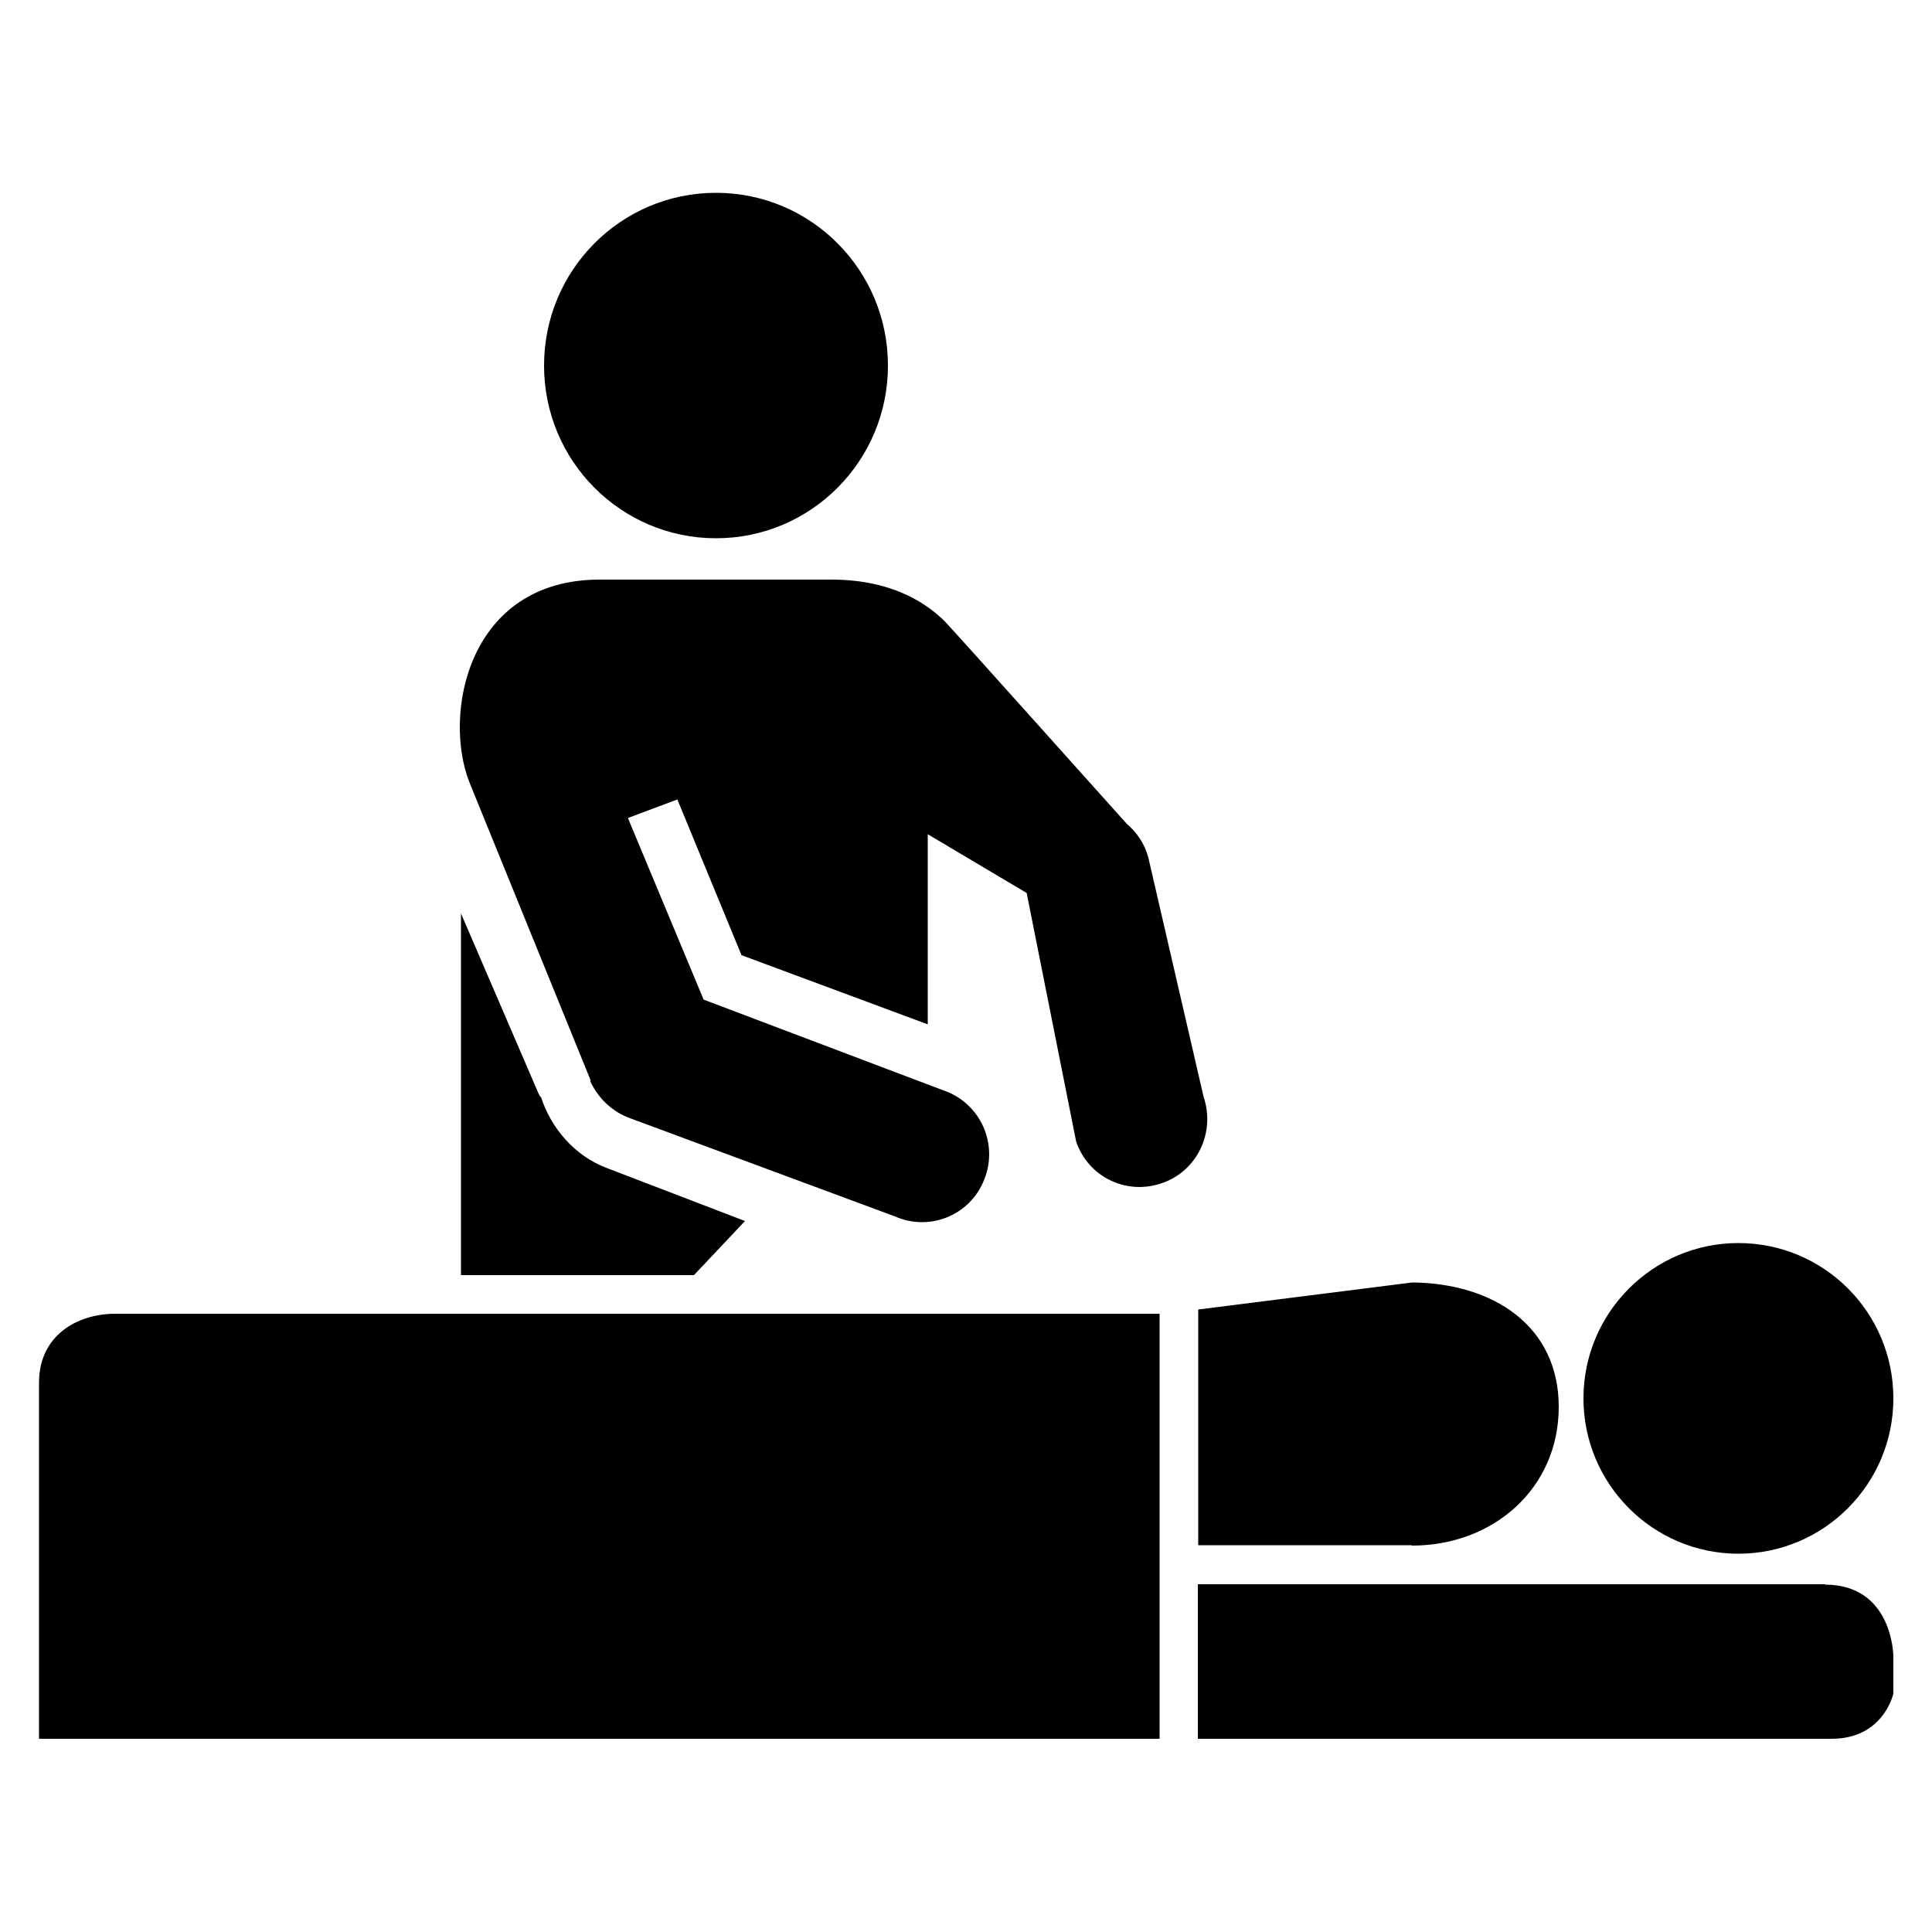
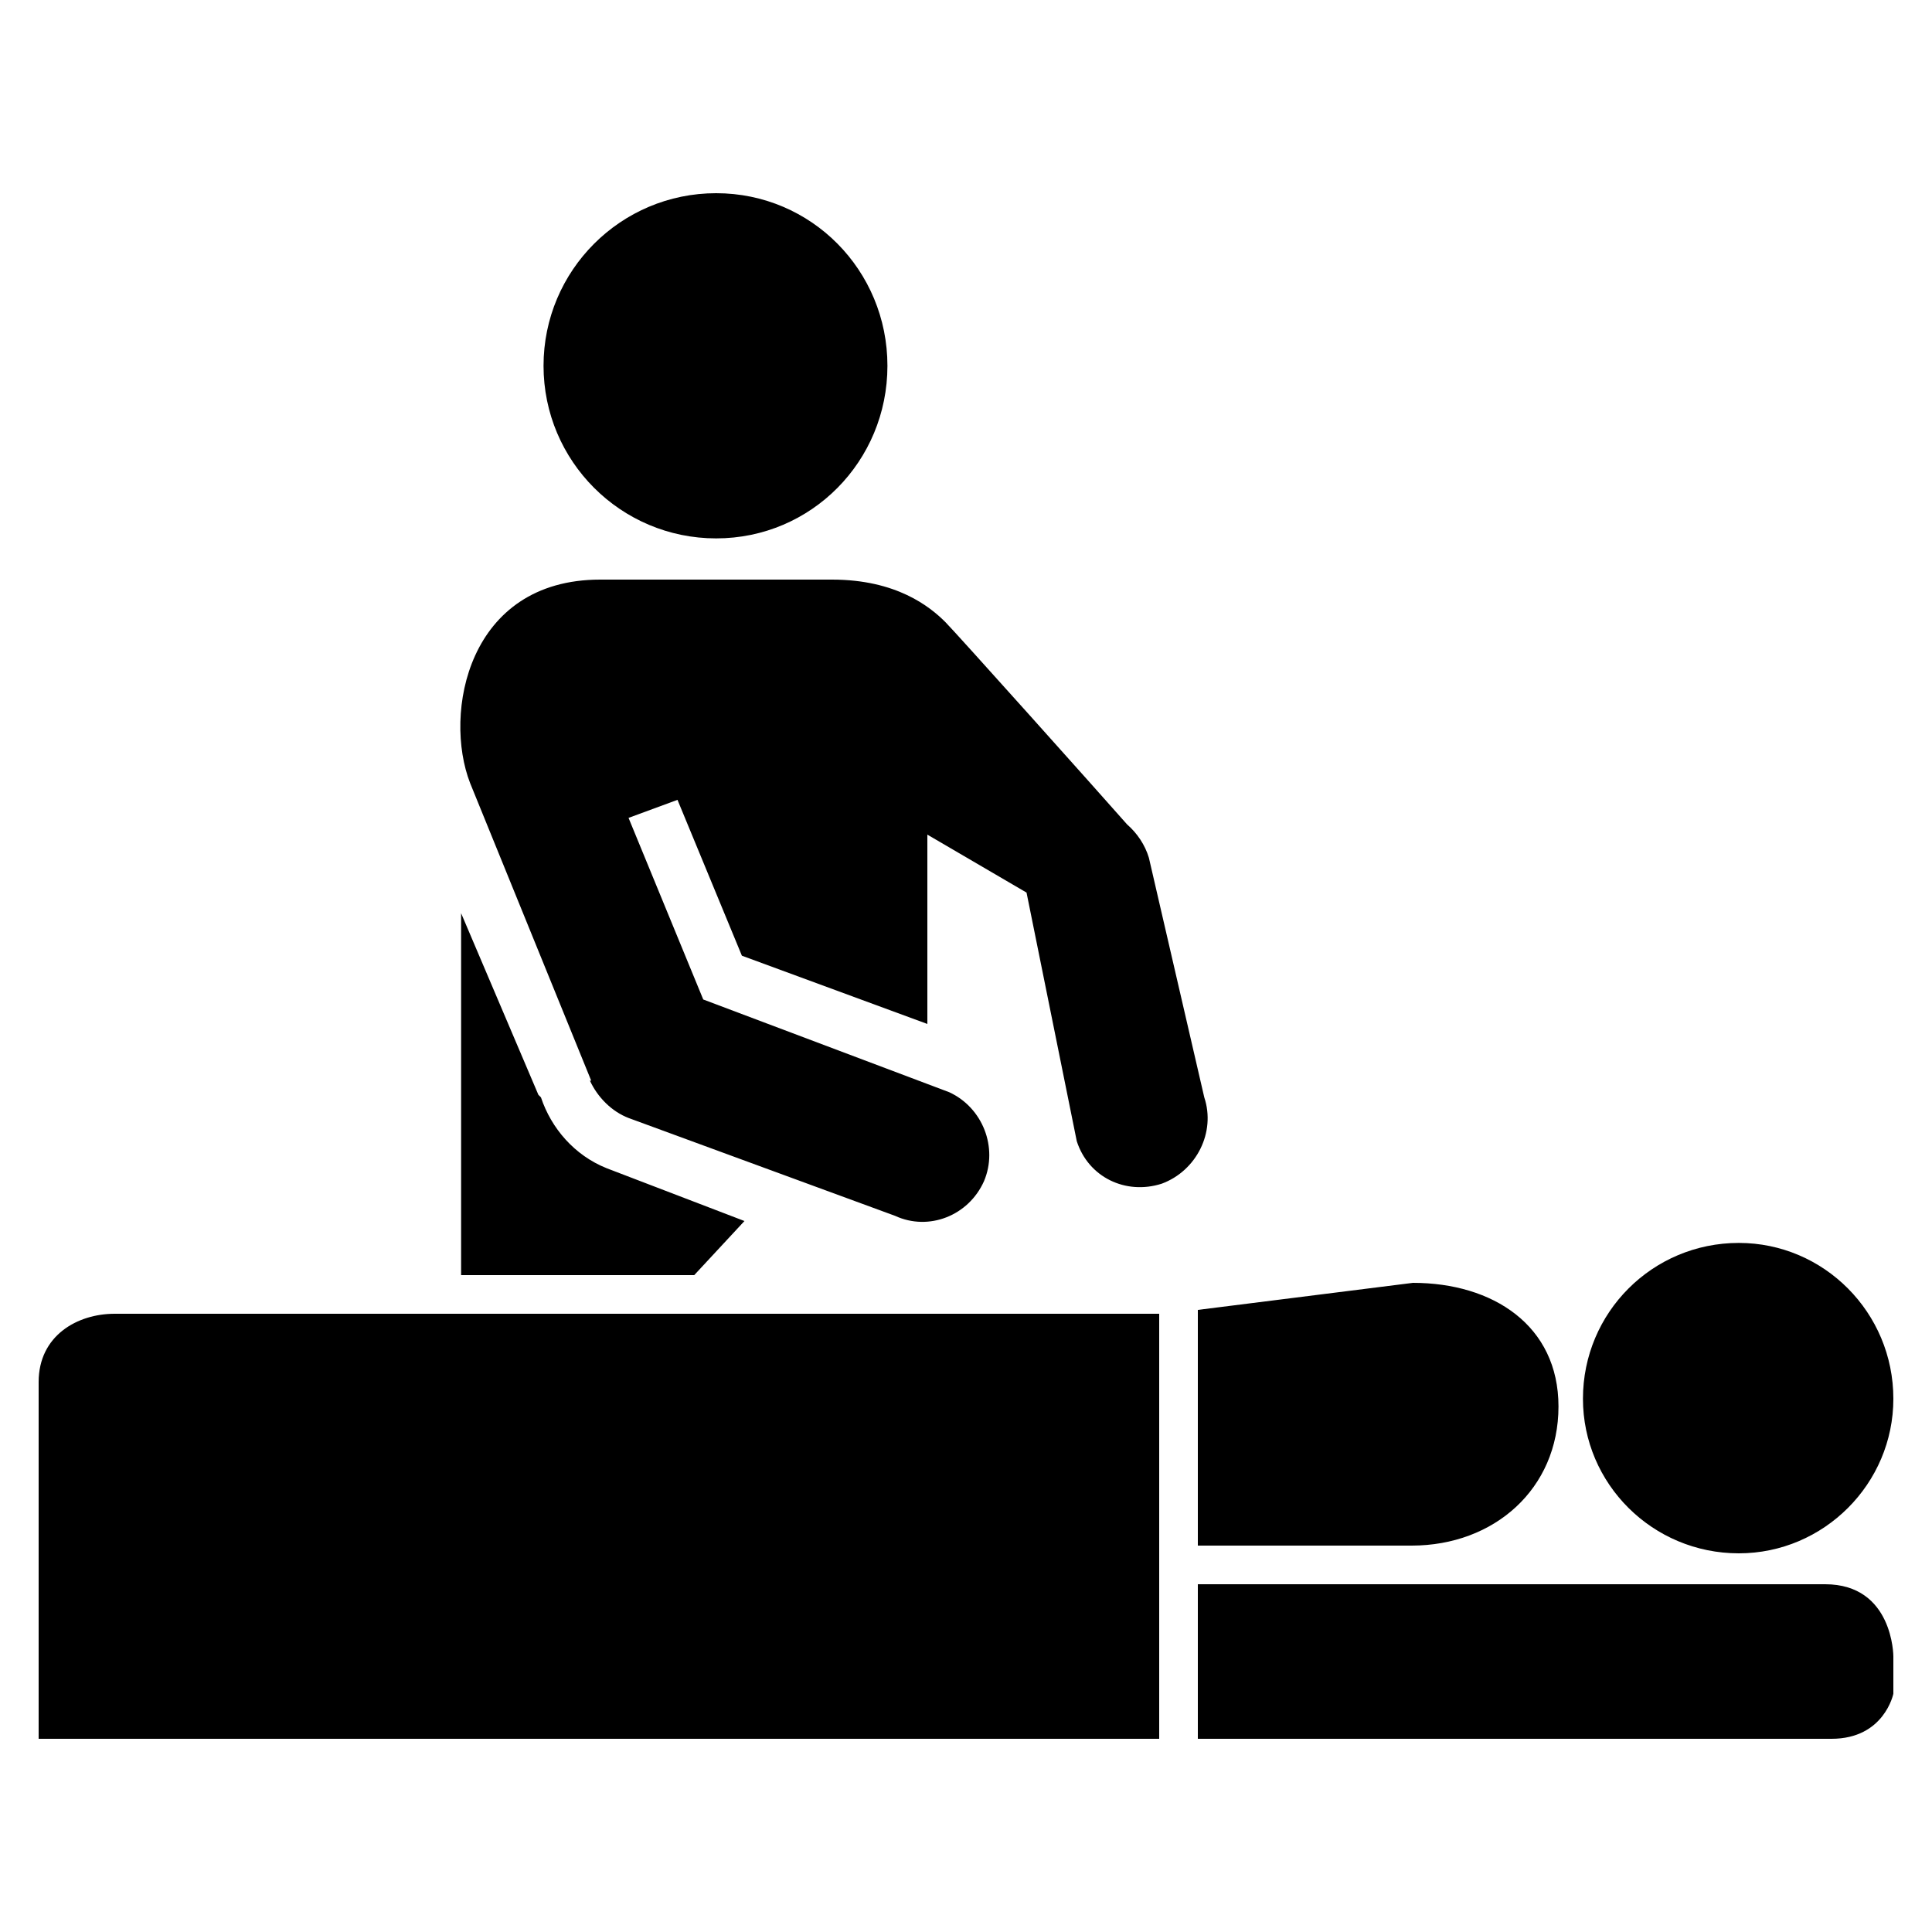
- <svg xmlns="http://www.w3.org/2000/svg" version="1.2" baseProfile="tiny" viewBox="0 0 50 50" overflow="inherit">
-   <path d="M47.23 41h-16.23v4h16.4c1.35 0 1.6 -1.17 1.6 -1.17v-0.97s-0.01 -1.85 -1.77 -1.85zm-2.24 -0.79c2.21 0 4.01 -1.8 4.01 -4.02c0 -2.23 -1.8 -4.02 -4.01 -4.02c-2.21 0 -4.01 1.8 -4.01 4.02c0 2.22 1.8 4.02 4.01 4.02zm-8.45 -0.21c2.11 0 3.8 -1.48 3.8 -3.59c0 -2.1 -1.7 -3.2 -3.79 -3.22l-5.54 0.7v6.1h5.53zm-18.01 -26.07c2.46 0 4.45 -2 4.45 -4.47c0 -2.47 -1.99 -4.47 -4.45 -4.47c-2.46 0 -4.45 2 -4.45 4.47s1.99 4.47 4.45 4.47zm-4.54 14.46l-0.04 -0.06l-2.02 -4.69l0 9.36h6.03l1.32 -1.4l-3.57 -1.37c-0.85 -0.32 -1.45 -1.04 -1.71 -1.84zm1.28 -0.42c0.2 0.44 0.56 0.79 1.01 0.96l6.88 2.55c0.88 0.39 1.91 -0.01 2.29 -0.9c0.39 -0.89 -0.01 -1.92 -0.9 -2.31l-6.34 -2.4l-1.96 -4.7l1.28 -0.48l1.66 4.03l4.82 1.79v-4.92l2.56 1.52l1.28 6.43c0.31 0.92 1.3 1.4 2.22 1.08c0.91 -0.31 1.39 -1.31 1.08 -2.23l-1.43 -6.19c-0.09 -0.35 -0.29 -0.65 -0.56 -0.88c-0.73 -0.81 -4.44 -4.96 -4.7 -5.23c-0.39 -0.39 -1.27 -1.09 -2.94 -1.09h-6c-3.41 0 -4.07 3.48 -3.37 5.25l3.14 7.72zm14.74 6.03h-27.03c-0.98 0 -1.97 0.56 -1.97 1.78v9.22h29v-11z" />
+ <svg xmlns="http://www.w3.org/2000/svg" viewBox="0 0 15 15" version="1.1">
+   <path d="M14.17 12.3L9.3 12.3L9.3 13.5L14.22 13.5C14.63 13.5 14.7 13.15 14.7 13.15L14.7 12.86C14.7 12.86 14.7 12.3 14.17 12.3L14.17 12.3ZM13.5 12.06C14.16 12.06 14.7 11.52 14.7 10.86C14.7 10.19 14.16 9.65 13.5 9.65C12.83 9.65 12.29 10.19 12.29 10.86C12.29 11.52 12.83 12.06 13.5 12.06L13.5 12.06ZM10.96 12C11.6 12 12.1 11.56 12.1 10.92C12.1 10.29 11.59 9.96 10.97 9.96L9.3 10.17L9.3 12L10.96 12L10.96 12ZM5.56 4.18C6.3 4.18 6.89 3.58 6.89 2.84C6.89 2.1 6.3 1.5 5.56 1.5C4.82 1.5 4.22 2.1 4.22 2.84C4.22 3.58 4.82 4.18 5.56 4.18ZM4.2 8.52L4.18 8.5L3.58 7.09L3.58 9.9L5.39 9.9L5.78 9.48L4.71 9.07C4.46 8.97 4.28 8.76 4.2 8.52L4.2 8.52ZM4.58 8.39C4.64 8.52 4.75 8.63 4.88 8.68L6.95 9.44C7.21 9.56 7.52 9.44 7.64 9.17C7.75 8.91 7.63 8.6 7.37 8.48L5.46 7.76L4.88 6.35L5.26 6.21L5.76 7.42L7.2 7.95L7.2 6.48L7.97 6.93L8.36 8.86C8.45 9.14 8.74 9.28 9.02 9.19C9.29 9.09 9.44 8.79 9.35 8.52L8.92 6.66C8.89 6.56 8.83 6.47 8.75 6.4C8.53 6.15 7.42 4.91 7.34 4.83C7.22 4.71 6.96 4.5 6.46 4.5L4.66 4.5C3.63 4.5 3.44 5.54 3.65 6.08L4.59 8.39L4.58 8.39ZM9 10.2L0.89 10.2C0.6 10.2 0.3 10.37 0.3 10.73L0.3 13.5L9 13.5L9 10.2Z" />
</svg>
